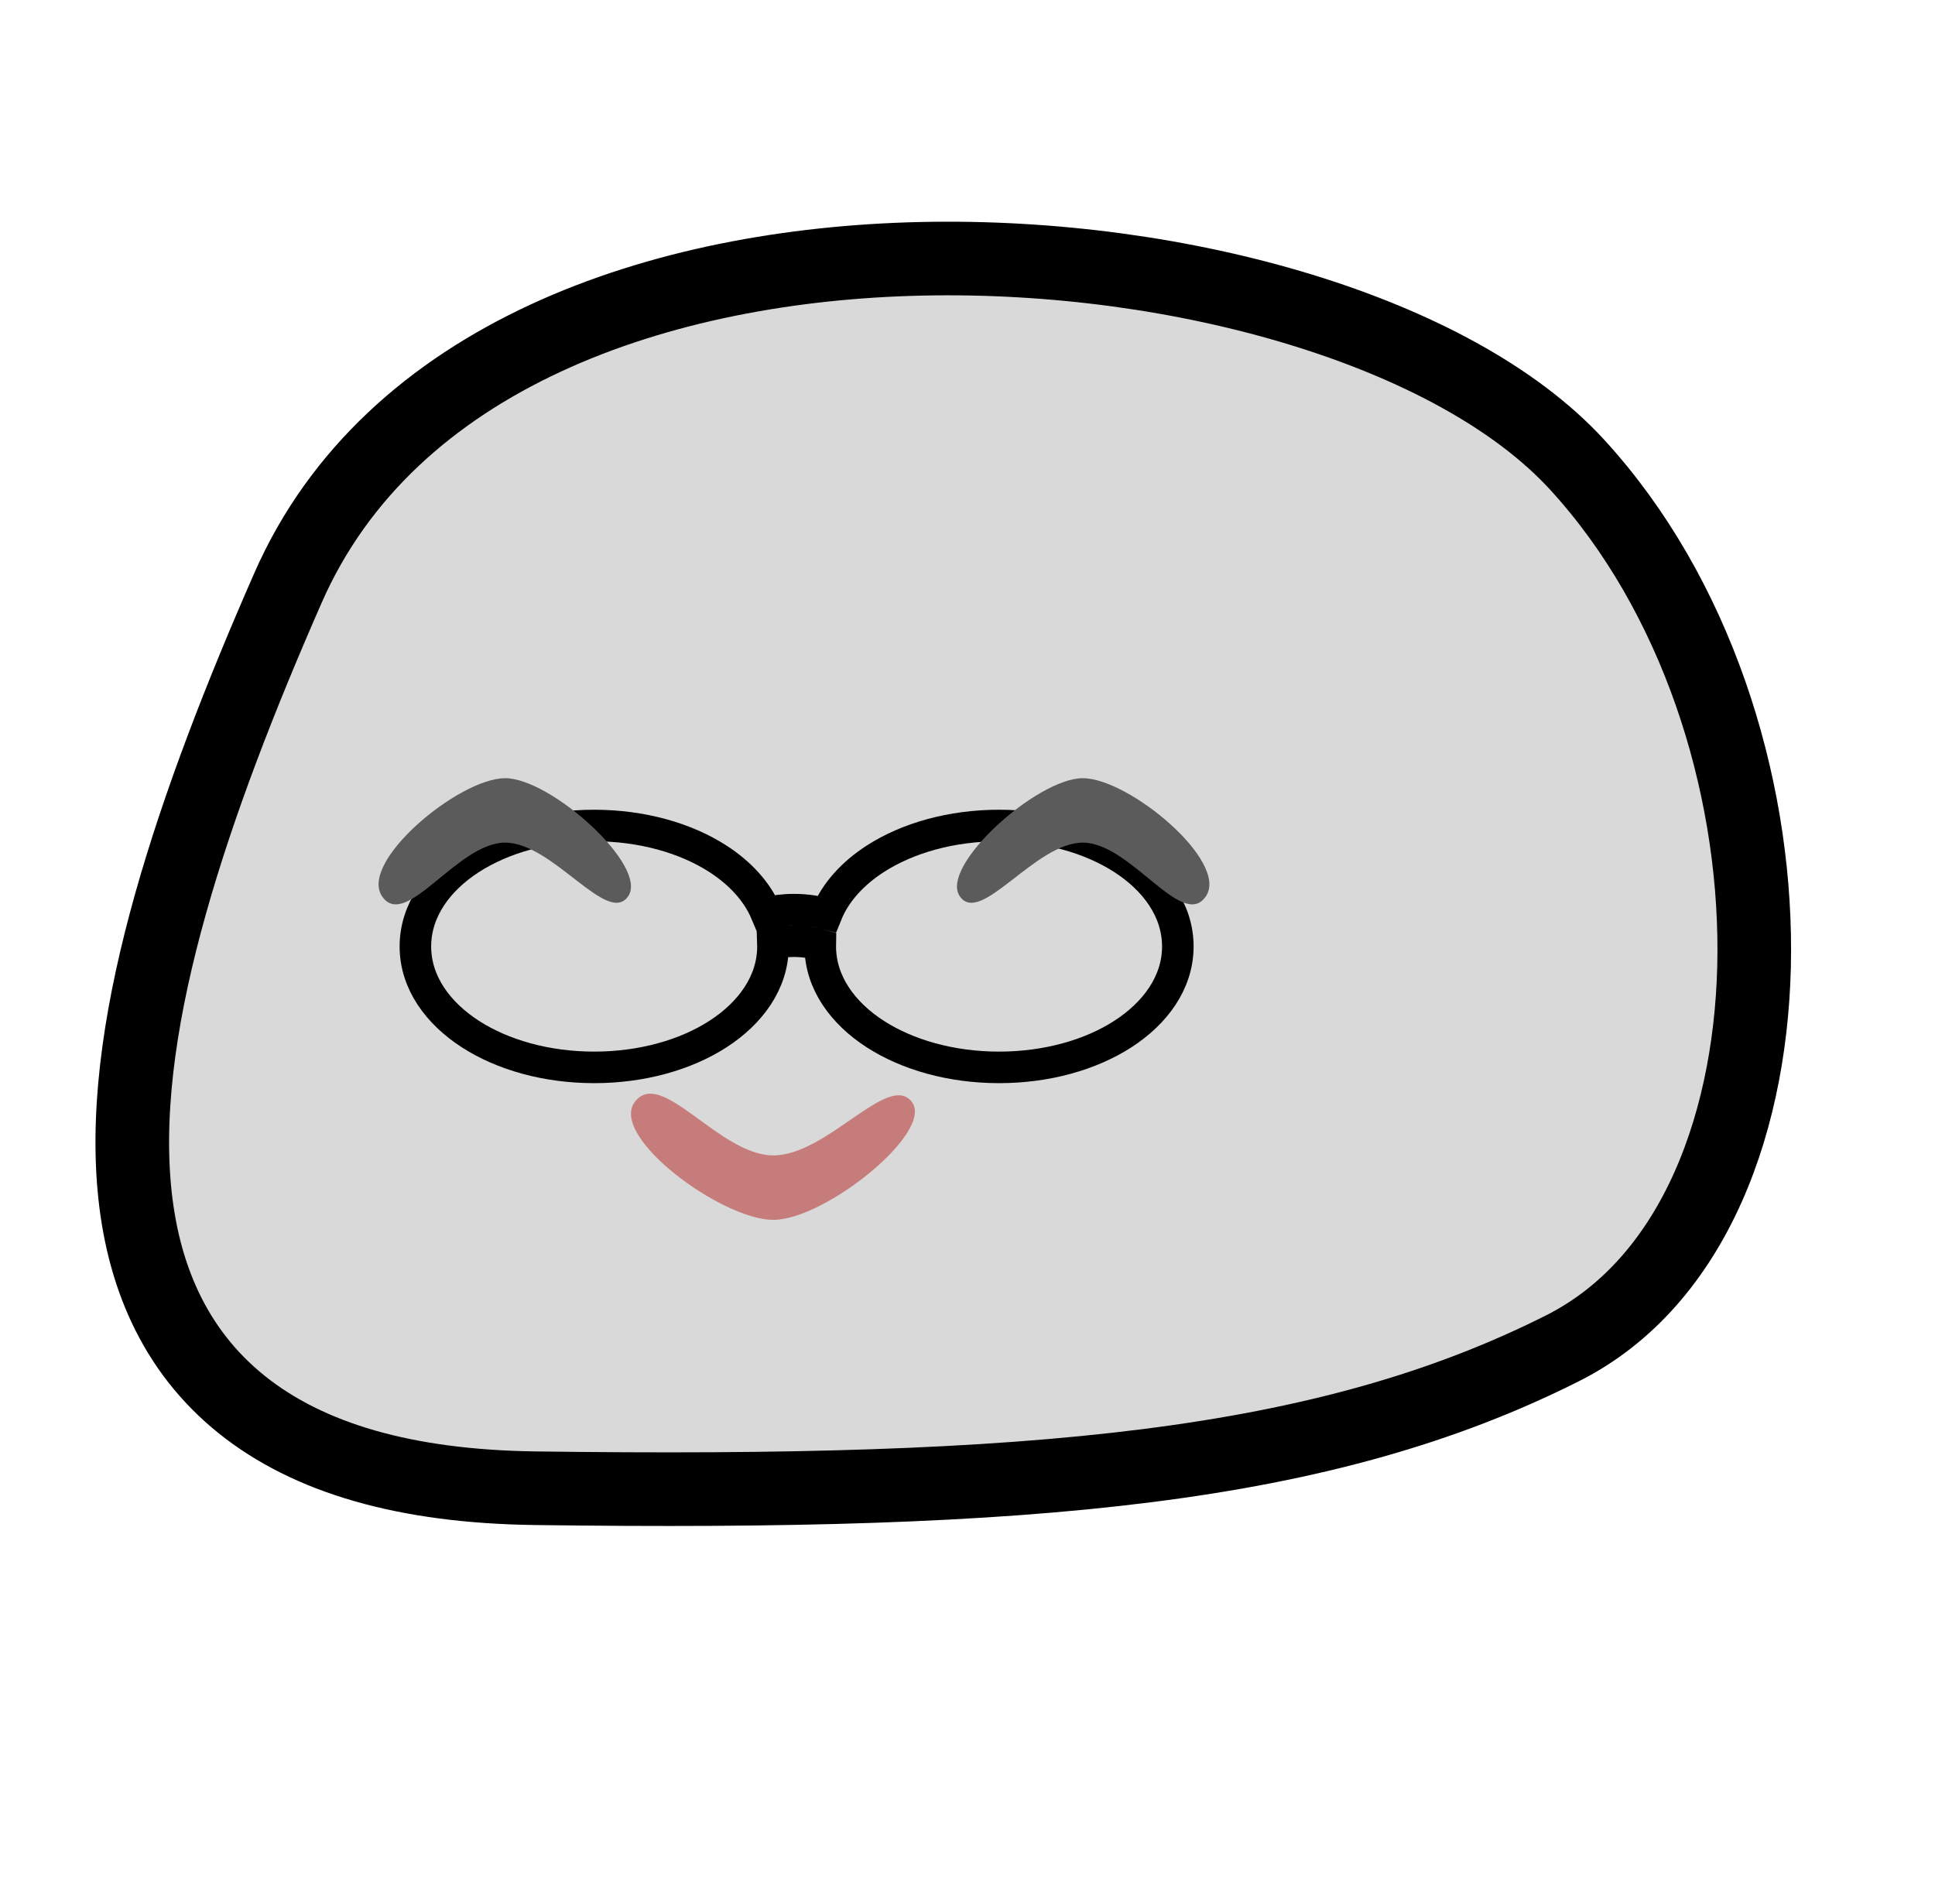
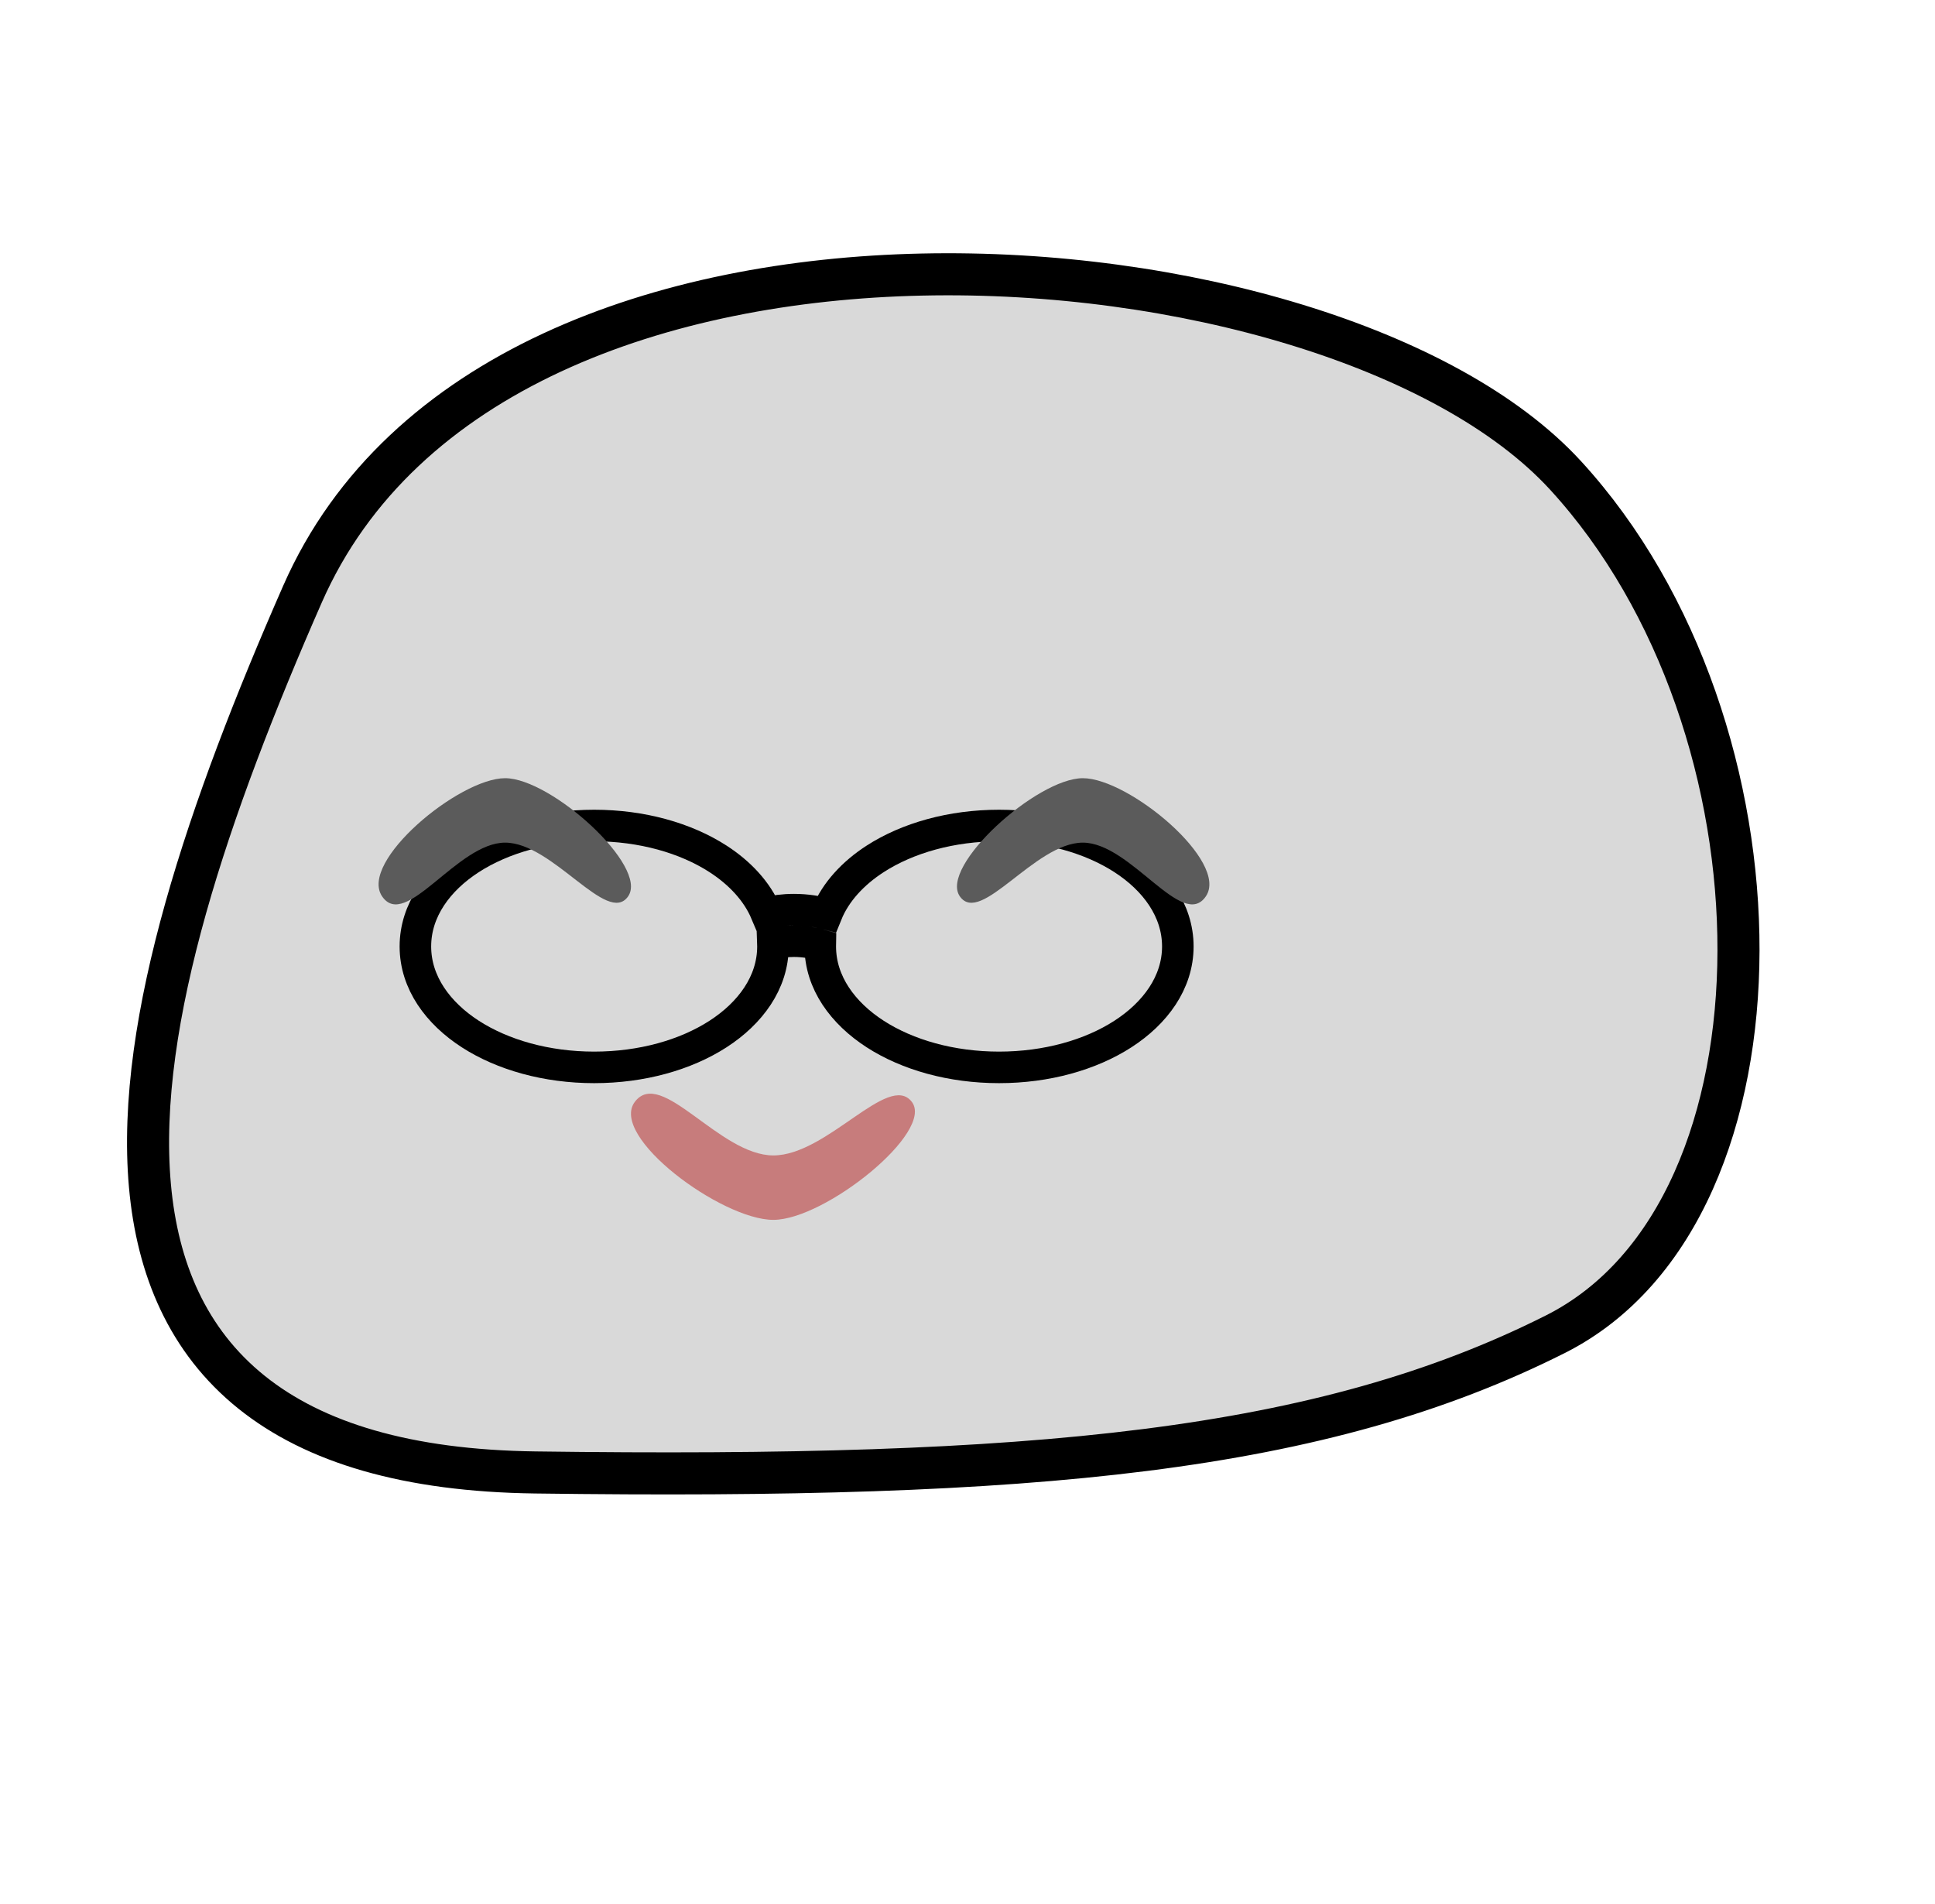
<svg xmlns="http://www.w3.org/2000/svg" width="184" height="181" viewBox="0 0 184 181" fill="none">
-   <path d="M123.711 29.448C134.567 32.772 144.079 37.762 149.978 44.197C161.289 56.539 166.848 74.337 166.814 90.41C166.78 106.296 161.207 121.857 148.576 128.214C125.981 139.587 98.466 142.158 50.871 141.519C38.539 141.353 29.328 138.661 22.968 133.549C16.522 128.367 13.498 121.1 12.763 112.89C12.035 104.763 13.521 95.53 16.219 85.933C18.926 76.301 22.918 66.081 27.382 55.911C37.093 33.782 62.863 25.152 87.606 24.61C100.131 24.336 112.78 26.102 123.711 29.448Z" fill="#D9D9D9" stroke="black" stroke-width="7" />
+   <path d="M123.272 30.882C134.002 34.167 143.228 39.054 148.872 45.212C159.883 57.225 165.348 74.635 165.314 90.406C165.281 106.071 159.78 120.895 147.901 126.874C125.668 138.064 98.494 140.658 50.891 140.019C38.743 139.856 29.909 137.203 23.907 132.38C17.857 127.516 14.966 120.671 14.257 112.755C13.553 104.887 14.989 95.855 17.663 86.338C20.344 76.802 24.306 66.653 28.756 56.514C38.105 35.212 63.071 26.647 87.639 26.109C100.011 25.838 112.5 27.584 123.272 30.882Z" fill="#D9D9D9" stroke="black" stroke-width="4" />
  <path d="M95 78.5C99.525 78.5 103.692 79.681 106.773 81.669C109.839 83.647 112 86.558 112 90C112 93.442 109.839 96.353 106.773 98.331C103.692 100.319 99.525 101.5 95 101.5C90.475 101.5 86.308 100.319 83.227 98.331C80.161 96.353 78 93.442 78 90C78 89.951 78.001 89.902 78.002 89.853C77.33 89.665 76.463 89.5 75.5 89.5C74.759 89.5 74.076 89.598 73.494 89.728C73.497 89.819 73.5 89.909 73.5 90C73.5 93.442 71.339 96.353 68.273 98.331C65.192 100.319 61.025 101.5 56.5 101.5C51.975 101.5 47.808 100.319 44.727 98.331C41.661 96.353 39.5 93.442 39.5 90C39.5 86.558 41.661 83.647 44.727 81.669C47.808 79.681 51.975 78.5 56.5 78.5C61.025 78.5 65.192 79.681 68.273 81.669C70.334 82.999 71.985 84.75 72.847 86.801C73.607 86.631 74.509 86.5 75.5 86.5C76.696 86.5 77.763 86.689 78.606 86.91C79.454 84.812 81.129 83.022 83.227 81.669C86.308 79.681 90.475 78.5 95 78.5Z" stroke="black" stroke-width="3" />
  <path d="M73.535 116C78.463 116 88.913 107.602 86.695 104.765C84.477 101.927 78.661 109.872 73.535 109.872C68.409 109.872 62.889 101.474 60.376 104.765C57.862 108.056 68.608 116 73.535 116Z" fill="#C77C7C" />
  <path d="M48.032 74C52.411 74 61.701 82.398 59.729 85.235C57.758 88.073 52.588 80.128 48.032 80.128C43.475 80.128 38.568 88.526 36.334 85.235C34.099 81.944 43.652 74 48.032 74Z" fill="#5B5B5B" />
  <path d="M102.969 74C98.589 74 89.299 82.398 91.271 85.235C93.242 88.073 98.412 80.128 102.969 80.128C107.525 80.128 112.432 88.526 114.666 85.235C116.901 81.944 107.348 74 102.969 74Z" fill="#5B5B5B" />
</svg>
